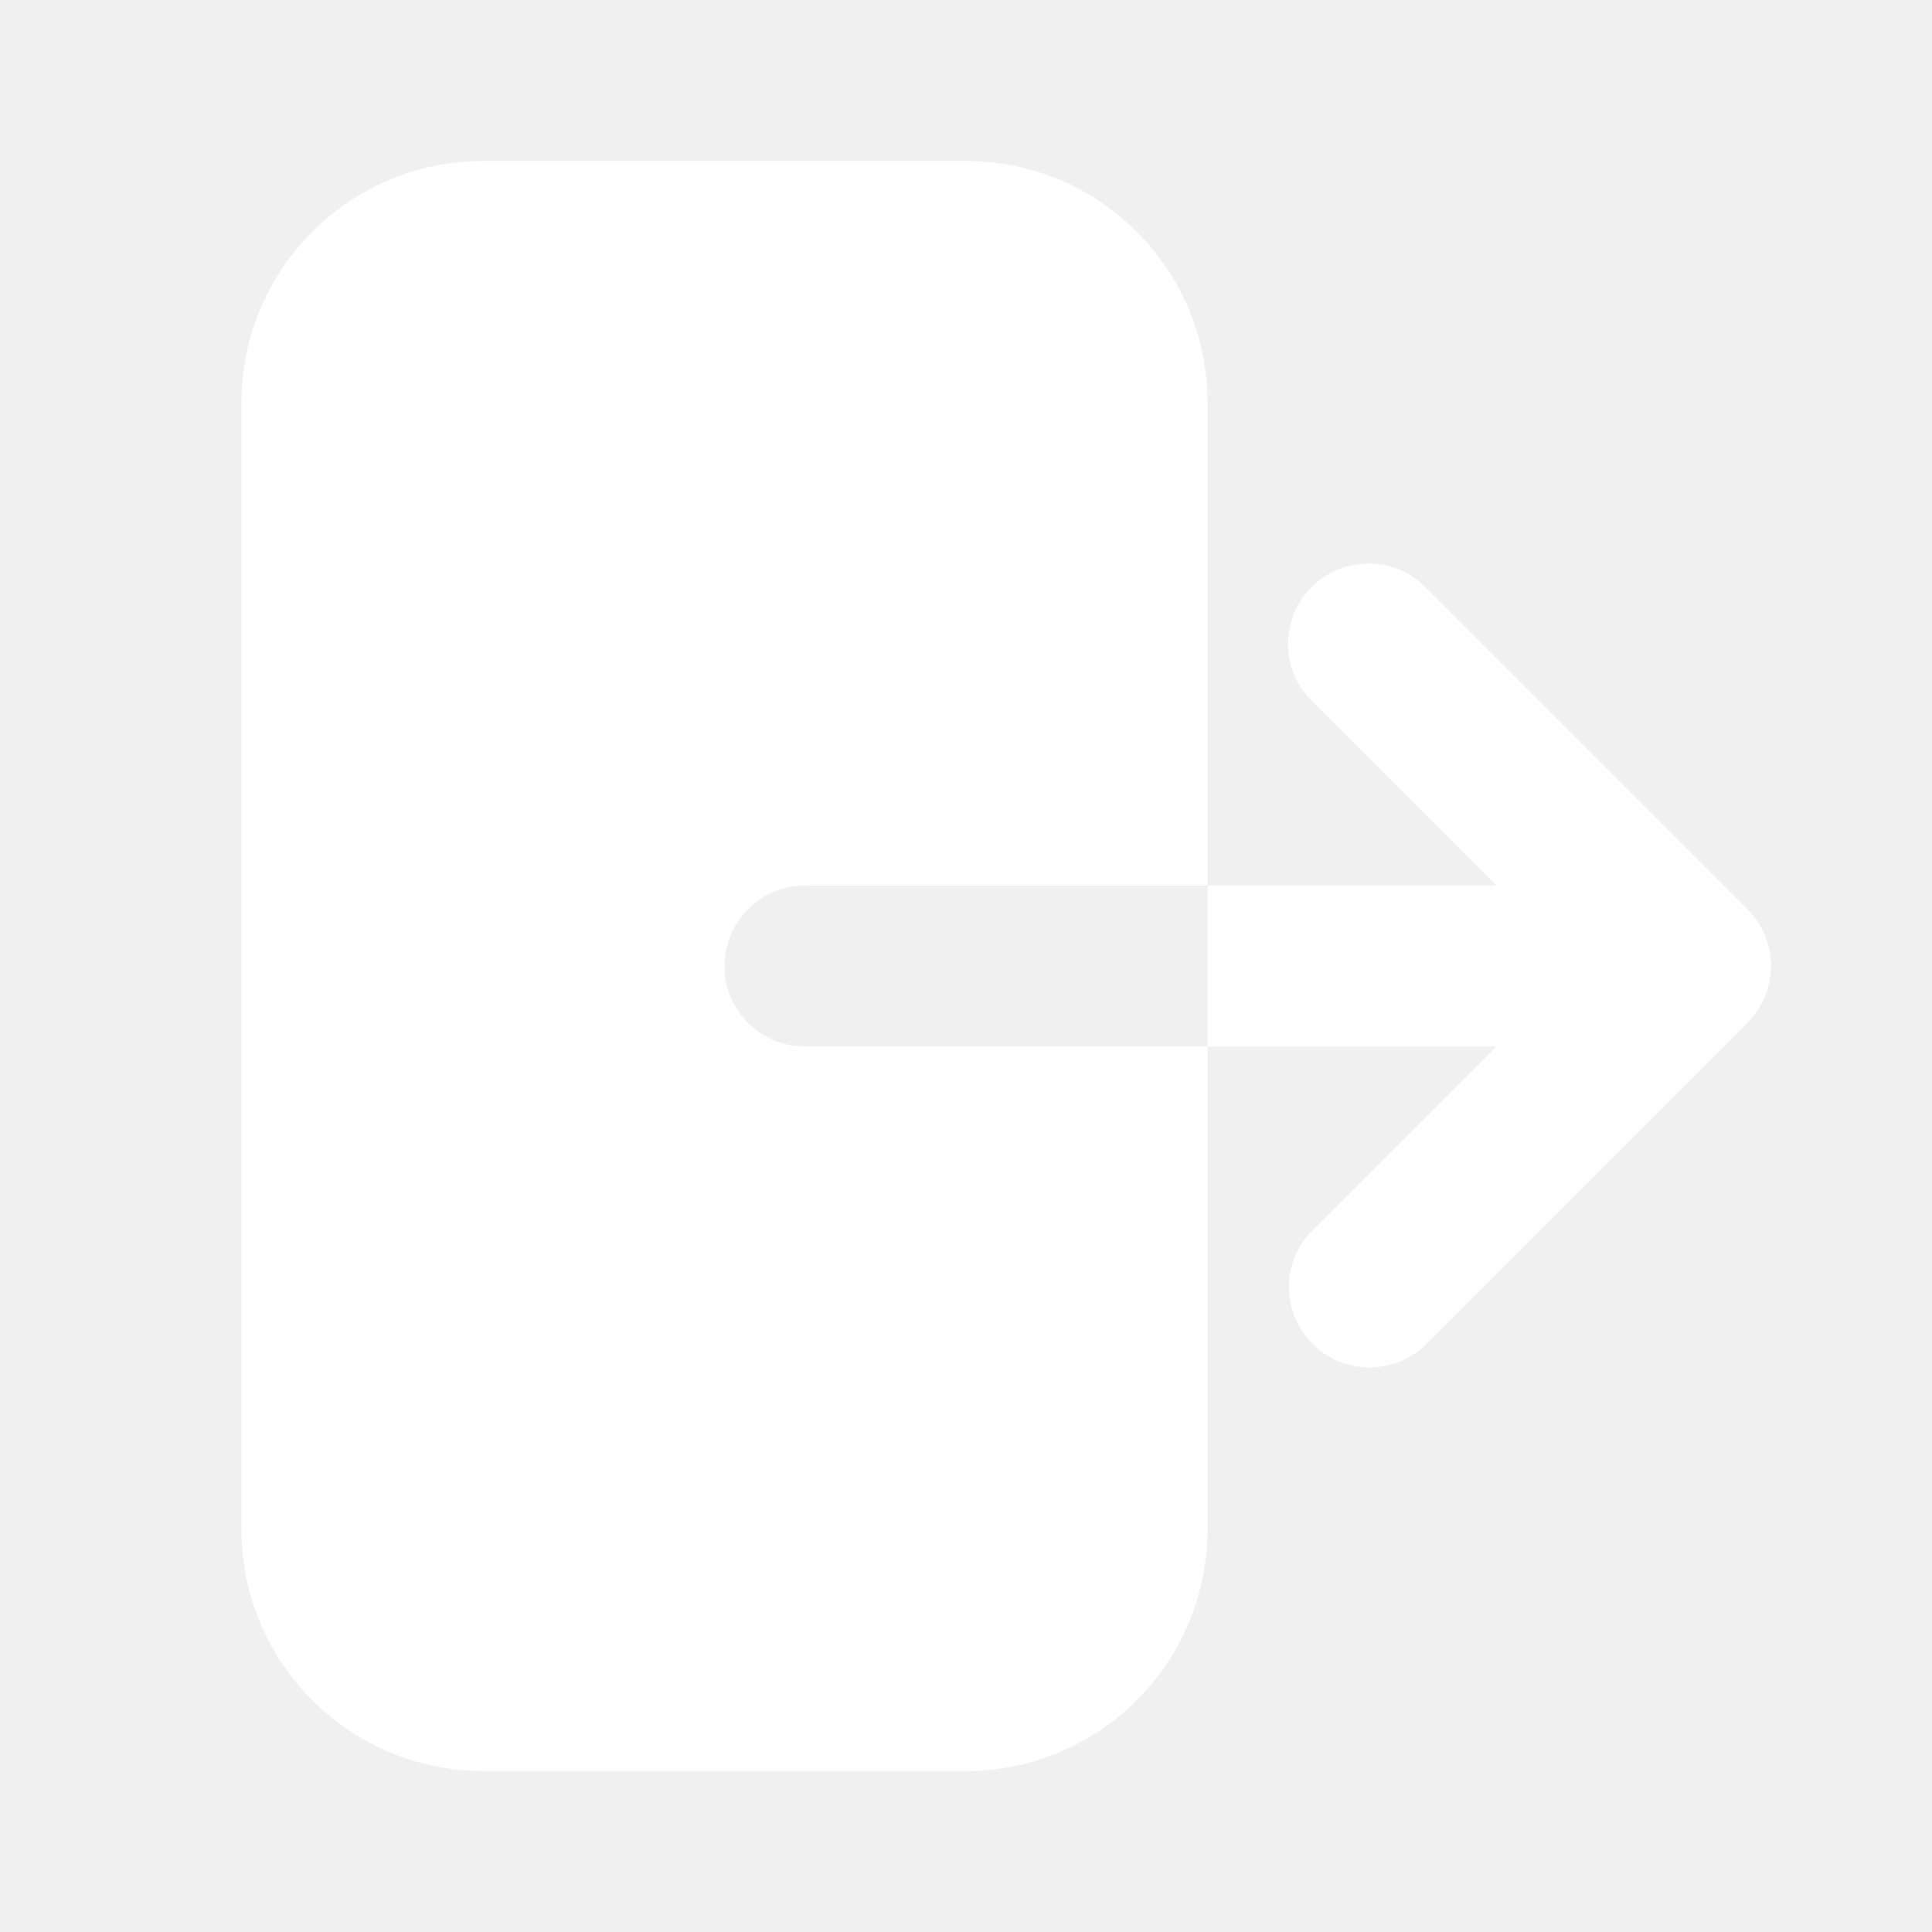
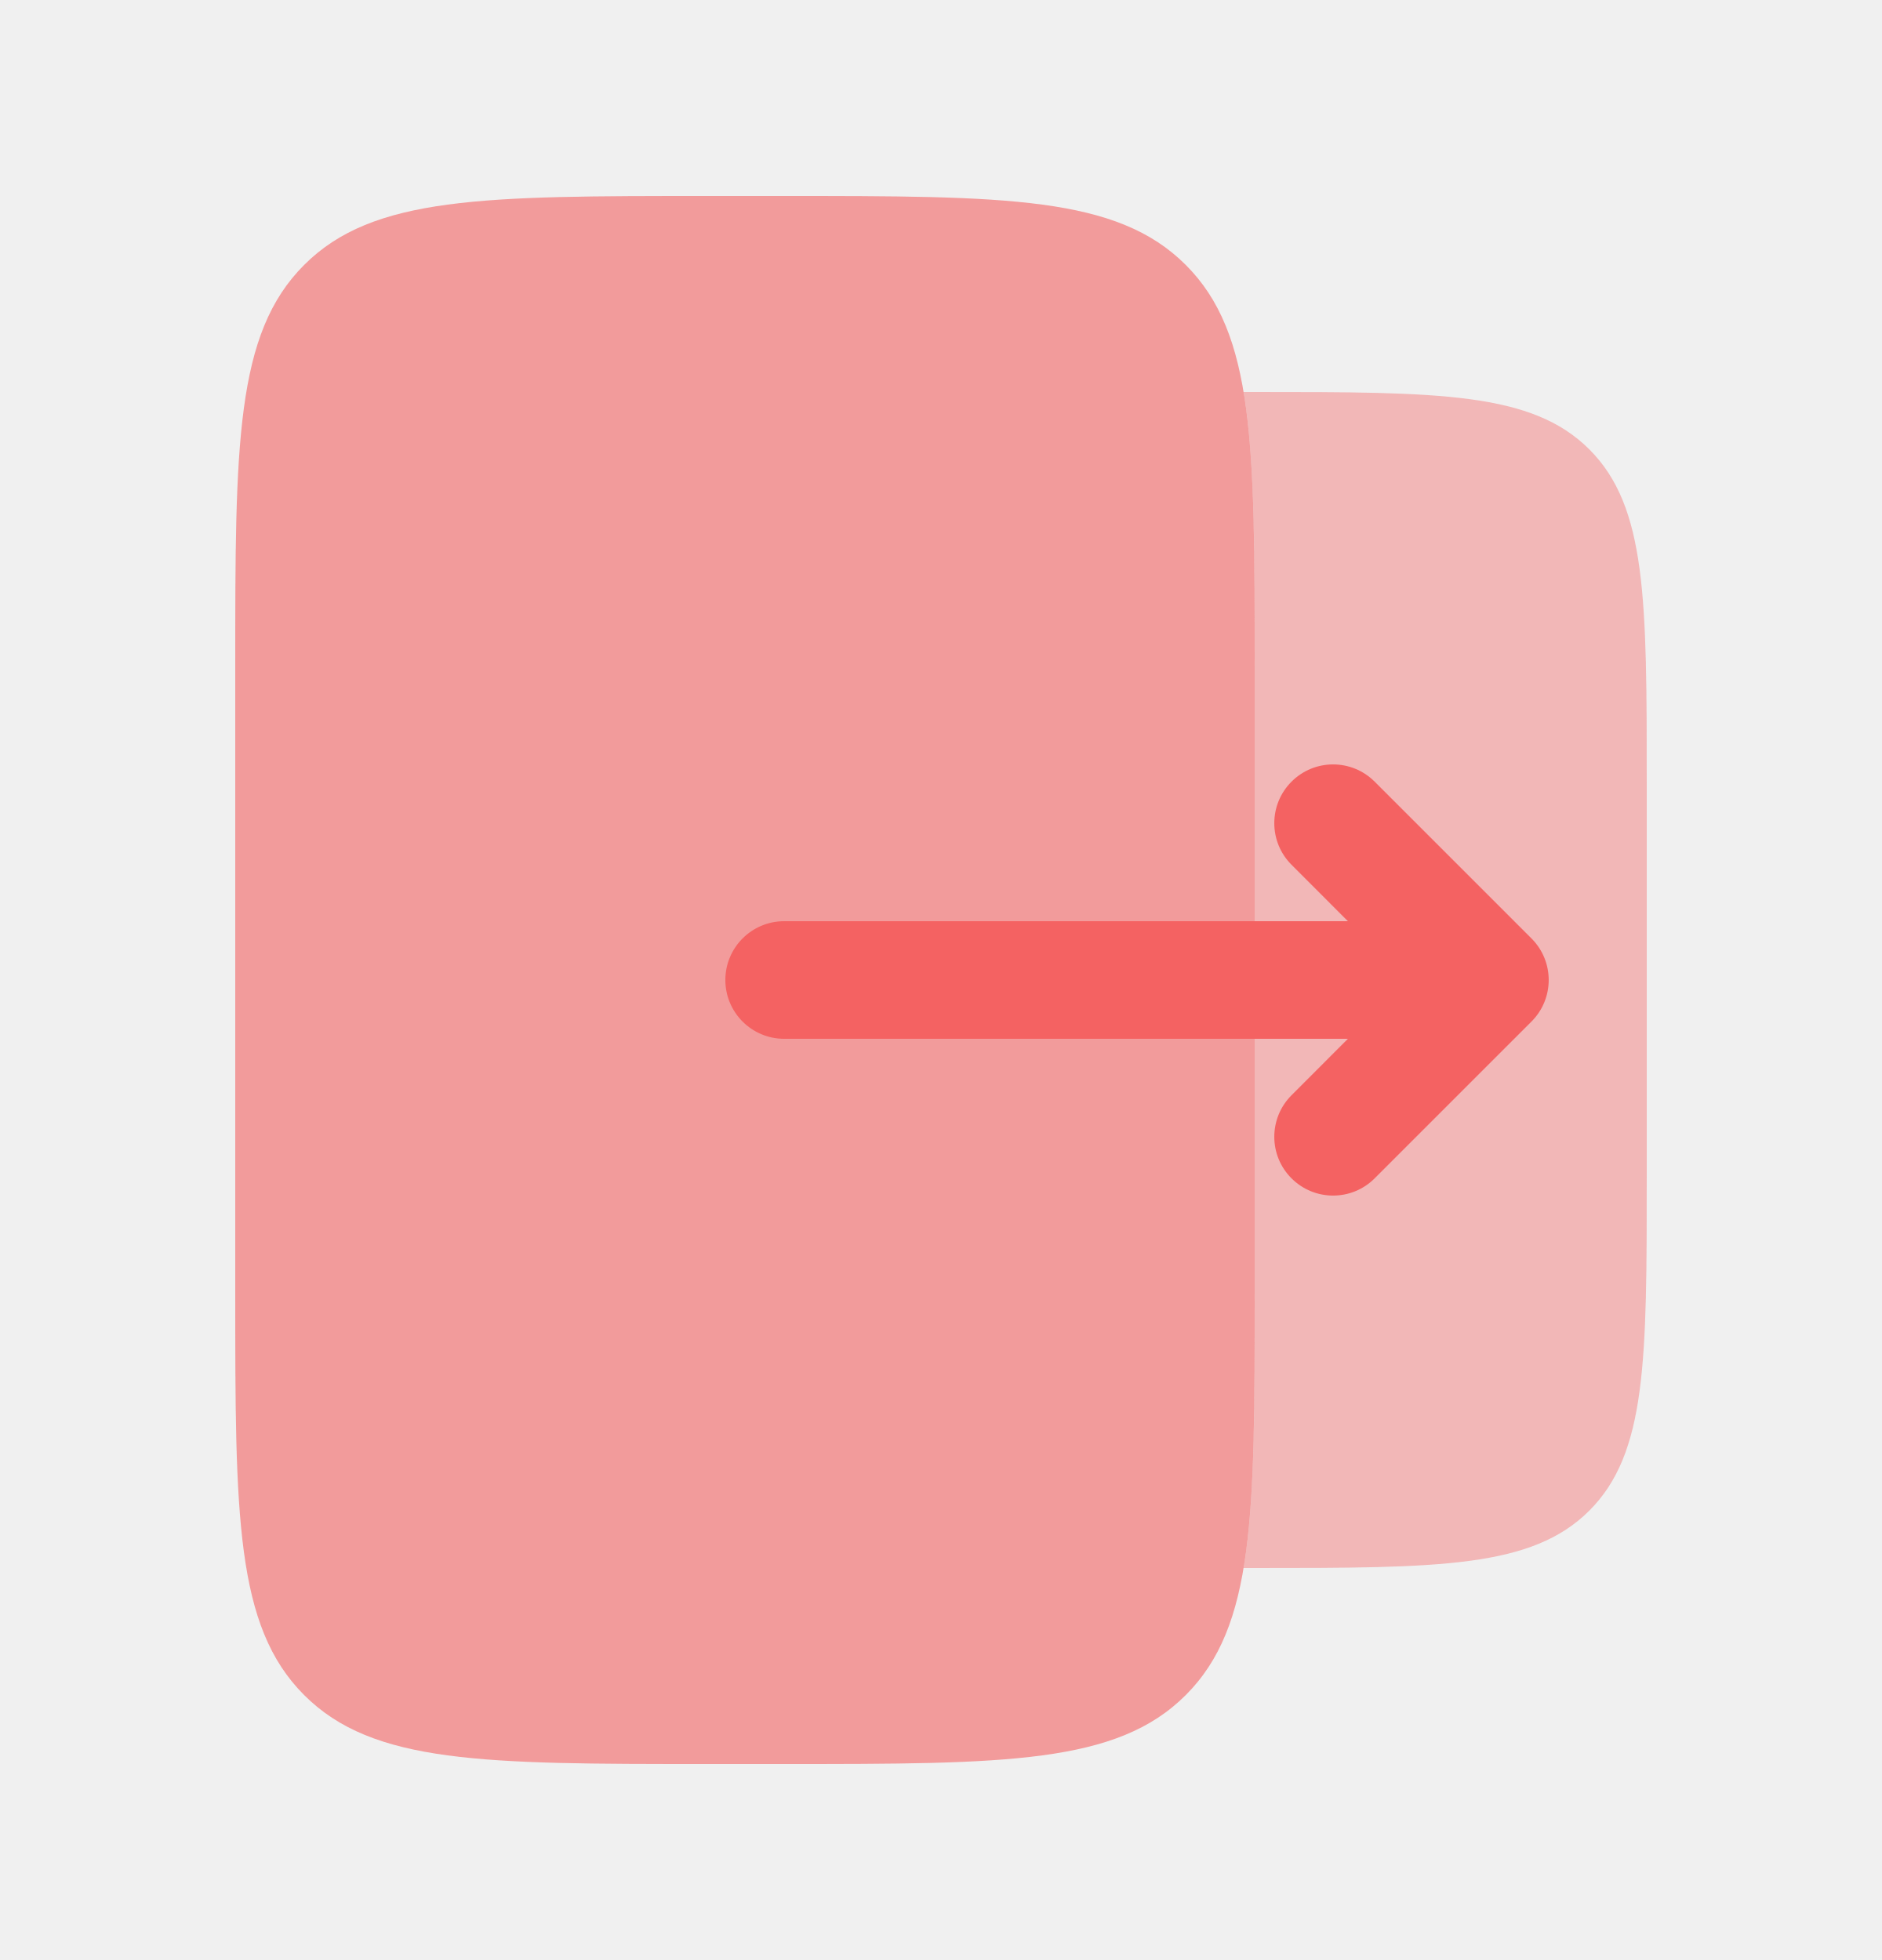
- <svg xmlns="http://www.w3.org/2000/svg" width="800px" height="800px" viewBox="0 0 24 24" fill="none">
-   <g id="SVGRepo_bgCarrier" stroke-width="0" />
-   <g id="SVGRepo_tracerCarrier" stroke-linecap="round" stroke-linejoin="round" />
-   <g id="SVGRepo_iconCarrier">
-     <path fill="#ffffff" fill-rule="evenodd" d="M6 2a3 3 0 0 0-3 3v14a3 3 0 0 0 3 3h6a3 3 0 0 0 3-3V5a3 3 0 0 0-3-3H6zm10.293 5.293a1 1 0 0 1 1.414 0l4 4a1 1 0 0 1 0 1.414l-4 4a1 1 0 0 1-1.414-1.414L18.586 13H10a1 1 0 1 1 0-2h8.586l-2.293-2.293a1 1 0 0 1 0-1.414z" clip-rule="evenodd" />
-   </g>
+ <svg xmlns="http://www.w3.org/2000/svg" width="24" height="25" viewBox="0 0 24 25" fill="none">
+   <path opacity="0.6" d="M9 22.5L10 22.5C12.828 22.5 14.243 22.5 15.121 21.621C16 20.743 16 19.328 16 16.5L16 8.5C16 5.672 16 4.257 15.121 3.379C14.243 2.5 12.828 2.5 10 2.5L9 2.5C6.172 2.5 4.757 2.5 3.879 3.379C3 4.257 3 5.672 3 8.5L3 16.5C3 19.328 3 20.743 3.879 21.621C4.757 22.5 6.172 22.5 9 22.5Z" fill="#F46262" />
+   <path opacity="0.4" d="M16 16.5C16 18.038 16 19.157 15.859 20L16 20C18.357 20 19.535 20 20.268 19.268C21 18.535 21 17.357 21 15L21 10C21 7.643 21 6.465 20.268 5.732C19.535 5 18.357 5 16 5L15.859 5C16 5.843 16 6.963 16 8.5L16 11.75L16 13.25L16 16.5Z" fill="#F46262" />
+   <path fill-rule="evenodd" clip-rule="evenodd" d="M19.53 13.03C19.823 12.737 19.823 12.263 19.53 11.97L17.53 9.97C17.237 9.677 16.763 9.677 16.47 9.97C16.177 10.263 16.177 10.737 16.47 11.03L17.189 11.75L10 11.75C9.586 11.75 9.25 12.086 9.25 12.5C9.25 12.914 9.586 13.25 10 13.25L17.189 13.25L16.47 13.97C16.177 14.263 16.177 14.737 16.47 15.03C16.763 15.323 17.237 15.323 17.53 15.03L19.53 13.03Z" fill="#F46262" />
</svg>
